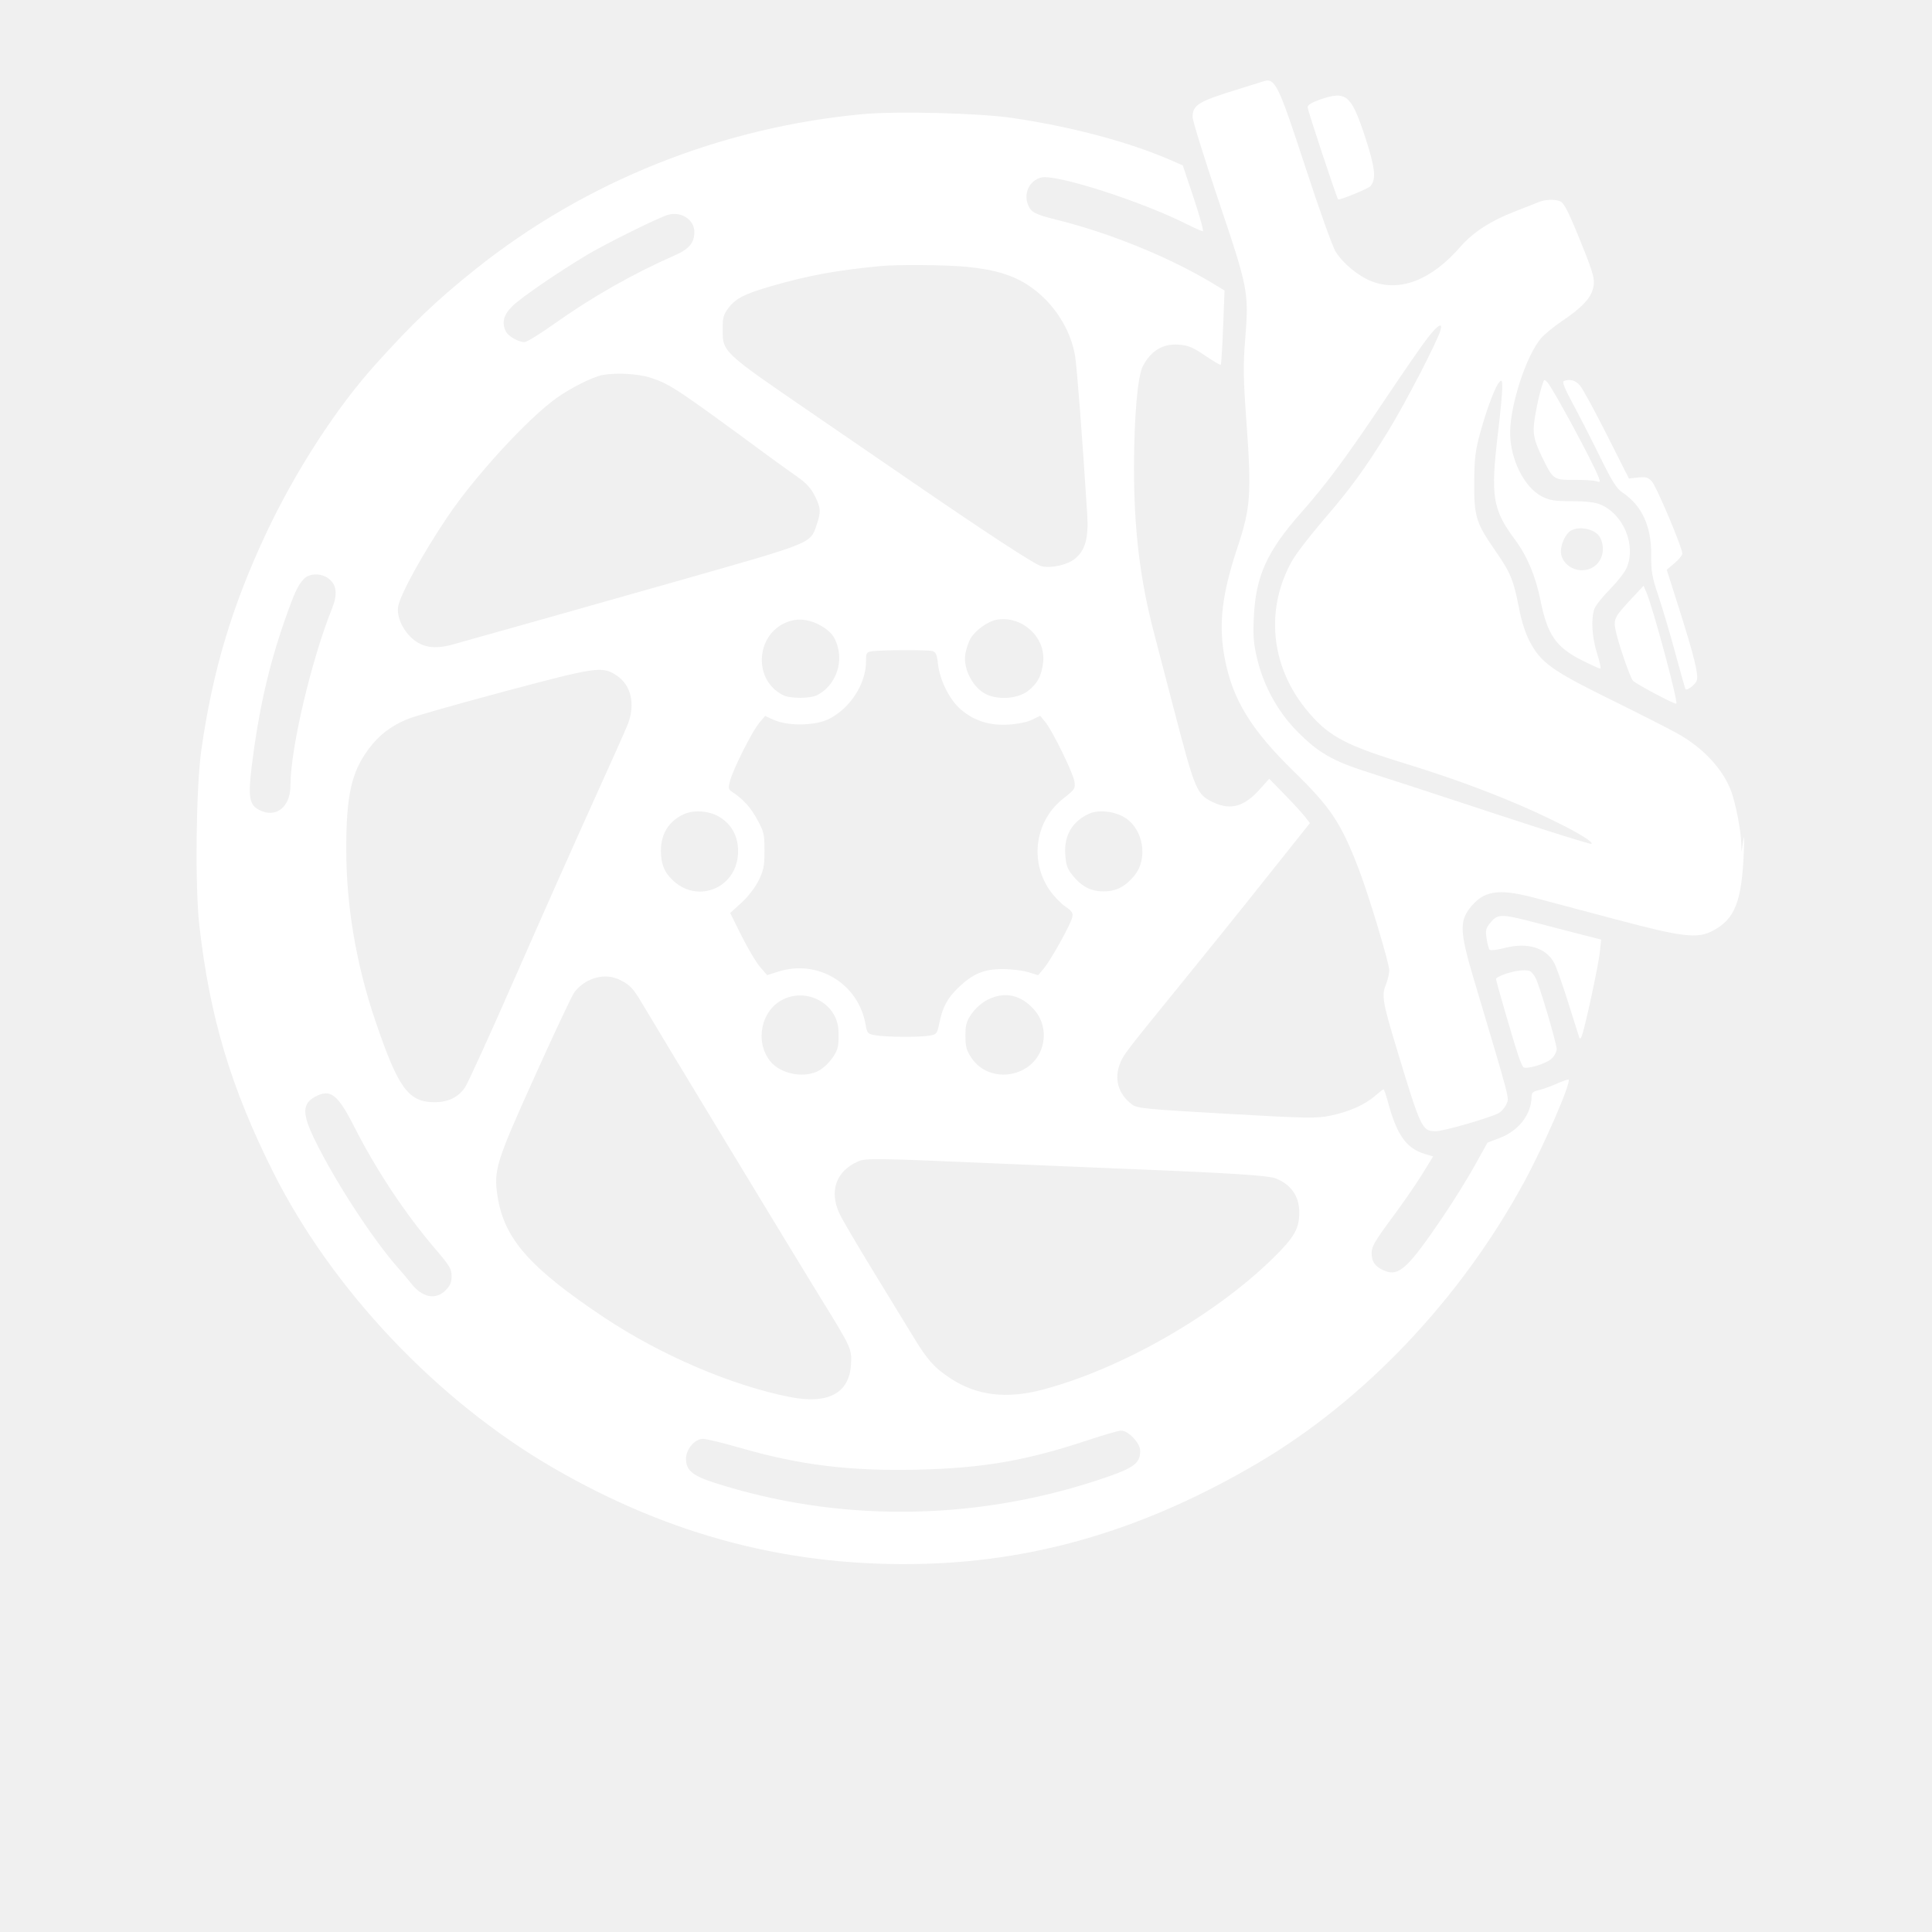
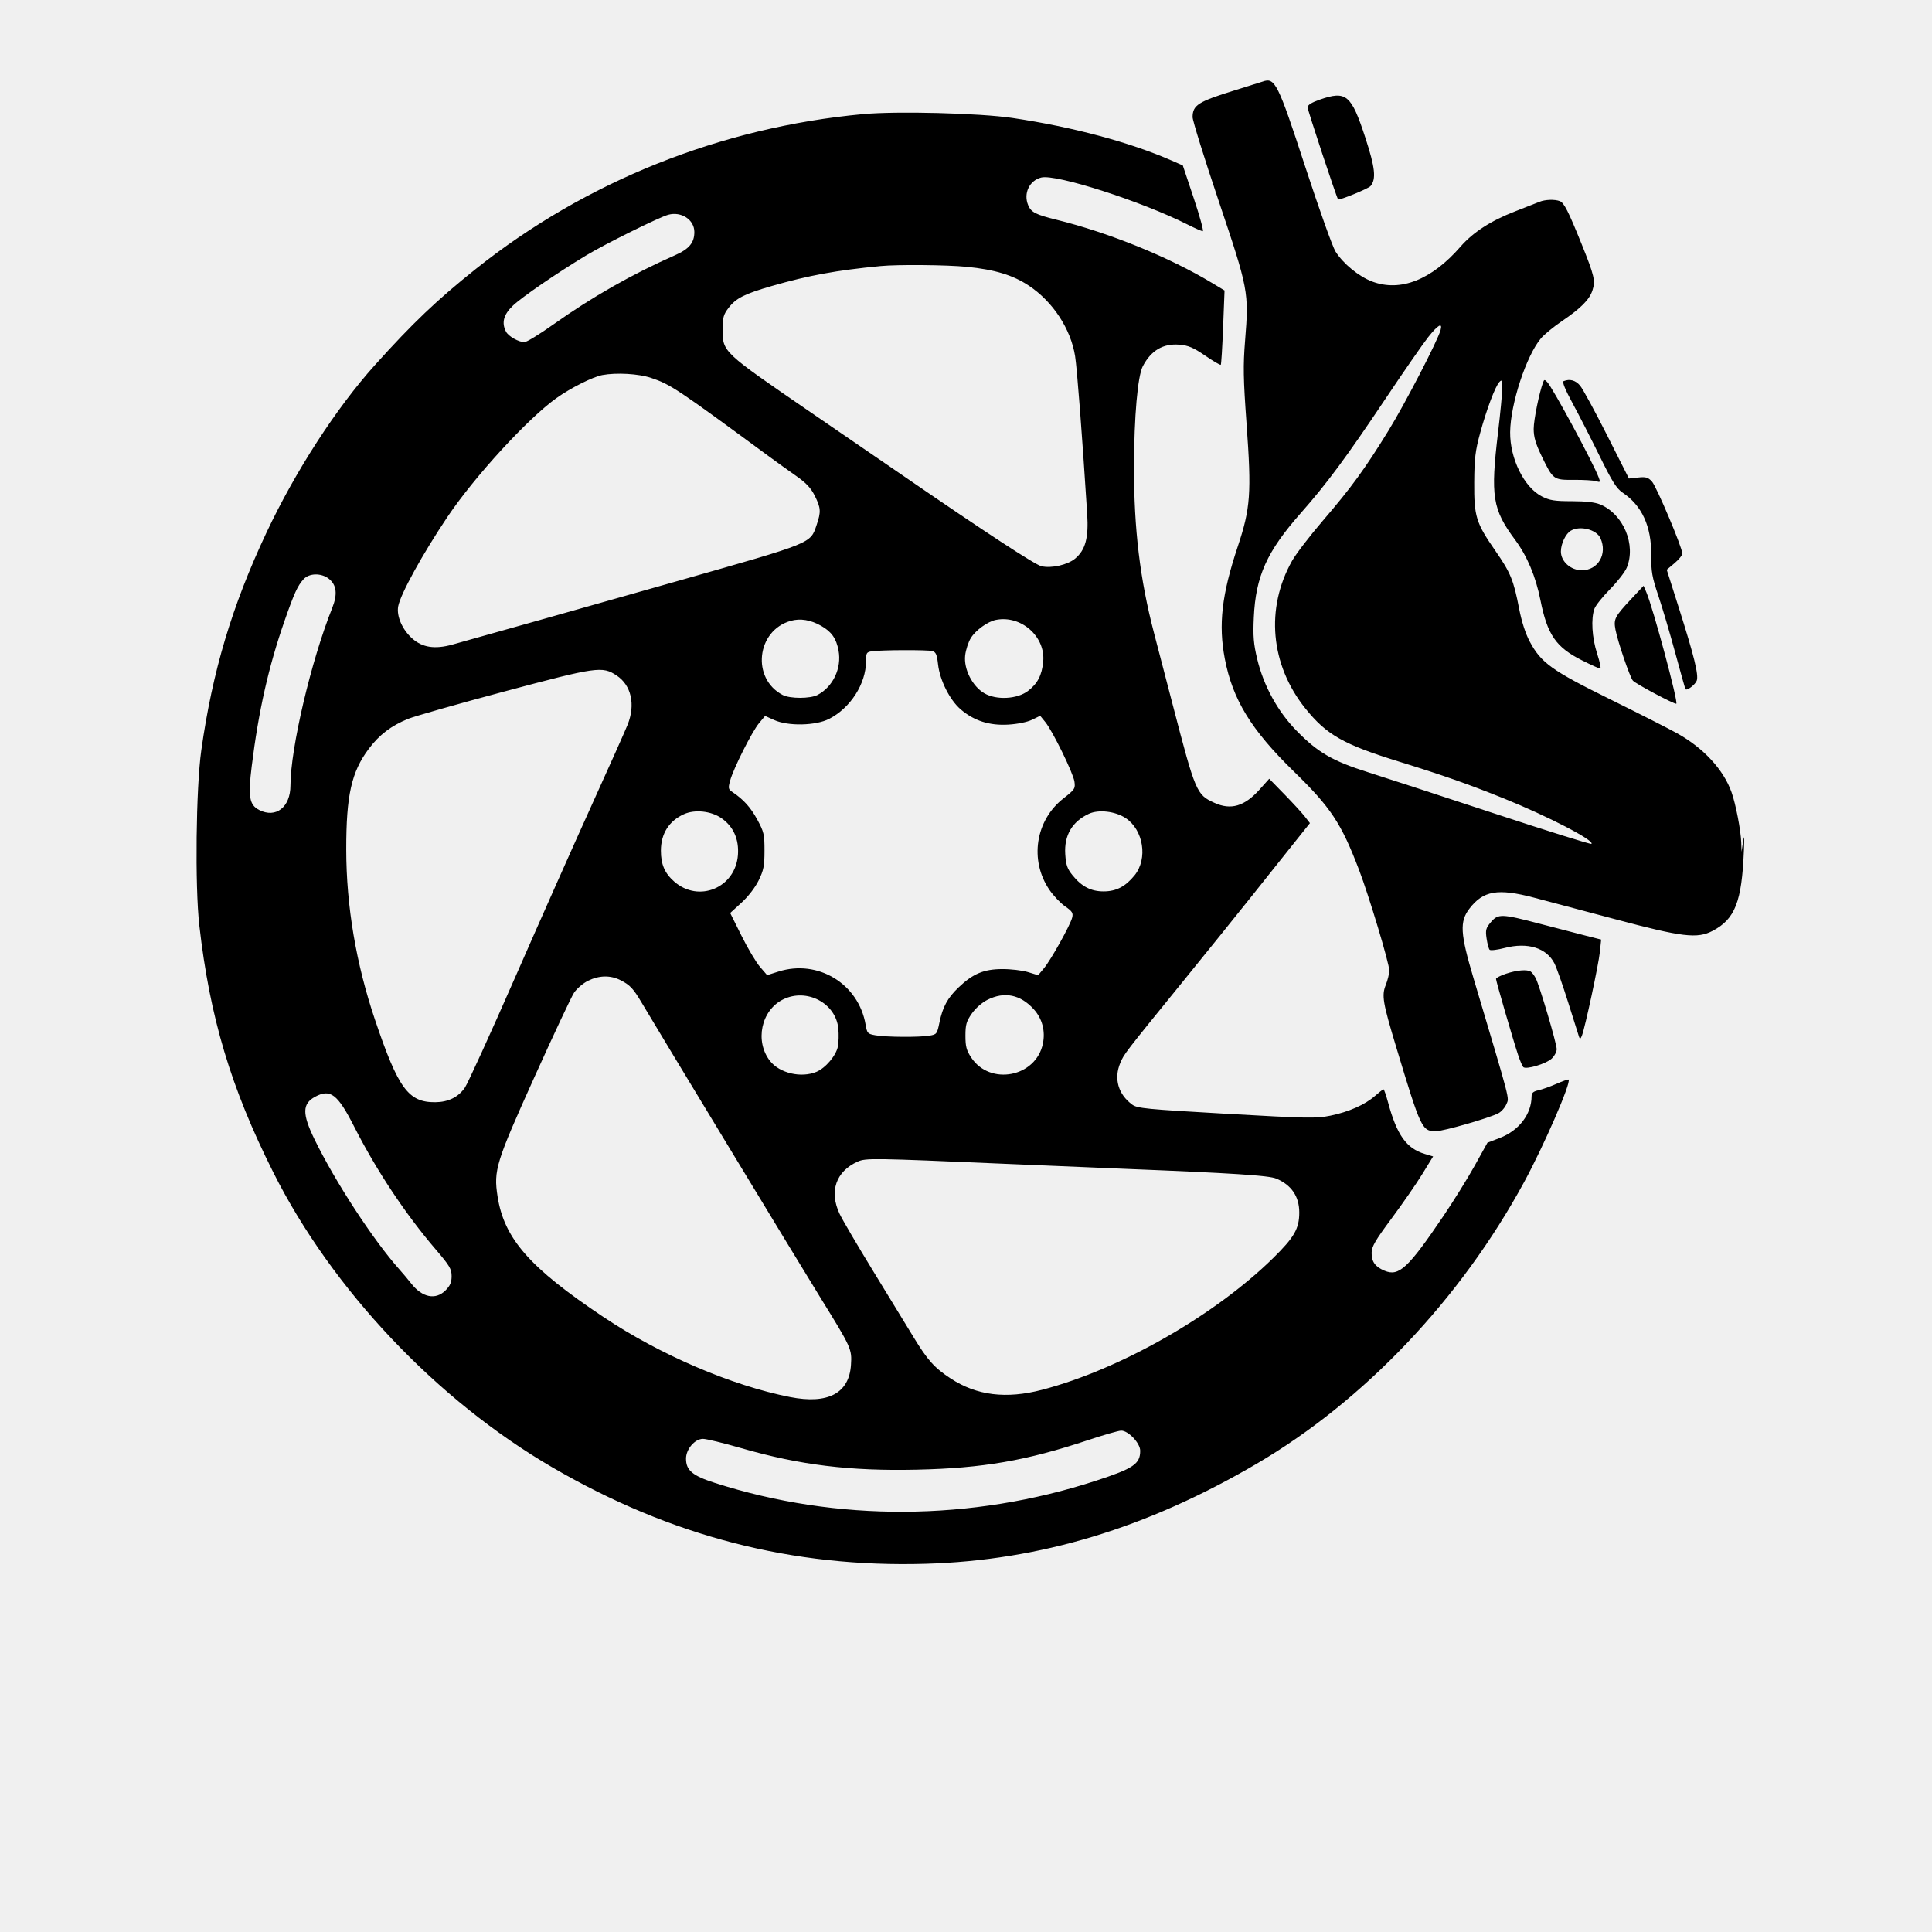
<svg xmlns="http://www.w3.org/2000/svg" width="48" height="48" viewBox="0 0 48 48">
  <g transform="translate(4.824 2) scale(0.052)">
-     <path d="M 510.500 0.516 C 509.950 0.714, 504.100 2.545, 497.500 4.586 C 479.676 10.099, 477.093 11.725, 477.032 17.475 C 477.014 19.112, 482.624 37.147, 489.498 57.554 C 503.710 99.744, 503.965 101.090, 502.122 124.124 C 501.145 136.329, 501.249 142.350, 502.814 164 C 505.223 197.319, 504.716 204.348, 498.577 222.768 C 490.962 245.617, 489.309 259.988, 492.424 276.265 C 496.155 295.767, 504.988 310.211, 525.283 330 C 543.124 347.396, 548.017 354.775, 556.564 377.166 C 561.376 389.772, 571 421.803, 571 425.212 C 571 426.723, 570.249 429.837, 569.331 432.131 C 567.310 437.181, 567.858 440.423, 574.373 462 C 586.170 501.064, 586.613 502, 593.328 502 C 596.924 502, 618.603 495.774, 623.094 493.451 C 624.538 492.705, 626.284 490.728, 626.976 489.057 C 628.332 485.785, 629.305 489.510, 611.290 429.039 C 604.891 407.559, 604.551 401.900, 609.285 395.693 C 615.852 387.083, 622.846 385.875, 640 390.387 C 645.775 391.906, 663.325 396.564, 679 400.739 C 711.125 409.295, 718.155 410.133, 725.500 406.281 C 736.211 400.664, 739.440 392.386, 740.430 368 C 740.704 361.254, 740.598 359.950, 740.065 363.500 L 739.314 368.500 739.157 364 C 738.954 358.182, 736.547 345.732, 734.526 340.043 C 730.703 329.282, 721.209 318.981, 708.640 311.956 C 704.713 309.761, 690.250 302.416, 676.500 295.635 C 648.646 281.897, 643.531 278.226, 638.132 268.096 C 636.082 264.249, 634.234 258.525, 633.029 252.283 C 630.408 238.704, 628.946 235.149, 621.669 224.662 C 612.417 211.330, 611.482 208.300, 611.588 192 C 611.663 180.614, 612.101 176.941, 614.388 168.547 C 617.516 157.061, 621.626 146.152, 623.620 144.036 C 624.806 142.777, 624.997 143.200, 624.980 147.036 C 624.969 149.491, 624.071 158.925, 622.985 168 C 619.307 198.724, 620.279 204.851, 631.163 219.514 C 636.887 227.226, 640.967 236.945, 643.217 248.229 C 646.533 264.852, 650.628 270.779, 663.146 277.073 C 667.441 279.233, 671.337 281, 671.803 281 C 672.268 281, 671.603 277.791, 670.325 273.869 C 667.837 266.237, 667.293 257.019, 669.054 252.315 C 669.633 250.767, 672.989 246.575, 676.511 243 C 680.033 239.425, 683.609 234.827, 684.457 232.782 C 689.006 221.821, 682.868 207.184, 671.782 202.553 C 669.278 201.507, 664.860 201, 658.244 201 C 650.049 201, 647.685 200.628, 643.962 198.750 C 635.447 194.456, 628.616 180.645, 628.752 168 C 628.897 154.527, 636.486 131.434, 643.480 123.182 C 645.027 121.357, 649.489 117.691, 653.396 115.036 C 662.517 108.838, 666.598 104.747, 668.050 100.347 C 669.571 95.739, 669.007 93.300, 662.931 78.232 C 656.570 62.457, 654.515 58.412, 652.461 57.623 C 650.076 56.708, 645.425 56.864, 642.797 57.946 C 641.534 58.466, 636.225 60.550, 631 62.575 C 619.479 67.042, 611.006 72.534, 605 79.430 C 591.215 95.255, 576.331 101.127, 562.853 96.057 C 556.443 93.646, 549.010 87.560, 545.302 81.687 C 543.920 79.497, 537.405 61.235, 530.823 41.103 C 517.755 1.130, 516.390 -1.596, 510.500 0.516 M 537.750 9.162 C 533.865 10.517, 531.996 11.707, 531.989 12.833 C 531.980 14.125, 545.694 55.559, 546.533 56.780 C 546.976 57.422, 561.018 51.683, 562.052 50.437 C 564.841 47.077, 564.260 41.670, 559.567 27.313 C 552.832 6.706, 550.460 4.732, 537.750 9.162 M 319.500 16.065 C 251.537 22.386, 186.982 48.216, 134.509 90.082 C 115.990 104.858, 104.401 115.902, 86.326 136 C 67.897 156.492, 48.374 186.649, 34.577 215.938 C 18.131 250.852, 8.746 282.189, 3.413 320 C 0.869 338.037, 0.339 384.947, 2.468 403.666 C 7.459 447.566, 17.528 481.223, 37.712 521.479 C 65.842 577.584, 115.903 630.519, 171.256 662.693 C 227.822 695.572, 285.869 710.552, 349.480 708.688 C 404.112 707.088, 455.210 691.643, 507.693 660.866 C 558.976 630.794, 605.003 582.313, 635.429 526.320 C 644.934 508.827, 658.015 478.682, 656.680 477.347 C 656.475 477.142, 653.876 478.047, 650.904 479.358 C 647.932 480.669, 644.038 482.061, 642.250 482.450 C 639.802 482.984, 638.999 483.695, 638.994 485.329 C 638.973 493.835, 633.009 501.677, 623.888 505.194 L 617.907 507.500 611.798 518.500 C 608.438 524.550, 601.730 535.350, 596.891 542.500 C 579.965 567.510, 575.628 571.543, 568.750 568.668 C 564.284 566.801, 562.541 564.392, 562.570 560.124 C 562.591 557.129, 564.248 554.274, 572.120 543.675 C 577.358 536.621, 583.962 527.073, 586.796 522.457 L 591.948 514.065 587.966 512.872 C 579.200 510.245, 574.634 503.836, 570.424 488.250 C 569.496 484.812, 568.518 482, 568.250 482 C 567.983 482, 566.150 483.417, 564.178 485.149 C 559.362 489.377, 551.613 492.800, 542.785 494.599 C 536.126 495.956, 531.865 495.877, 493.167 493.675 C 454.776 491.491, 450.586 491.083, 448.167 489.292 C 441.462 484.325, 439.343 476.901, 442.486 469.380 C 444.254 465.148, 444.508 464.817, 471.987 431 C 483.830 416.425, 498.886 397.750, 505.444 389.500 C 512.002 381.250, 520.907 370.071, 525.232 364.657 L 533.096 354.814 530.639 351.657 C 529.287 349.921, 524.910 345.151, 520.912 341.058 L 513.642 333.615 509.021 338.775 C 501.841 346.792, 495.346 348.703, 487.459 345.120 C 478.904 341.234, 478.434 340.133, 467.597 298.500 C 464.018 284.750, 459.971 269.225, 458.605 264 C 451.873 238.254, 448.985 214.238, 449.044 184.506 C 449.091 160.511, 450.785 141.208, 453.256 136.500 C 457.210 128.965, 462.946 125.582, 470.678 126.223 C 475.027 126.584, 477.344 127.565, 483.050 131.464 C 486.912 134.103, 490.264 136.069, 490.500 135.834 C 490.735 135.598, 491.236 127.513, 491.612 117.865 L 492.297 100.325 486.398 96.770 C 465.848 84.385, 437.207 72.741, 412 66.524 C 402.052 64.070, 399.879 62.955, 398.468 59.577 C 396.122 53.962, 399.039 47.781, 404.707 46.359 C 411.782 44.583, 452.694 57.730, 474.721 68.857 C 478.143 70.586, 481.372 72, 481.896 72 C 482.420 72, 480.487 64.929, 477.600 56.288 L 472.351 40.575 467.119 38.283 C 447.067 29.494, 419.745 22.181, 391 17.907 C 375.313 15.575, 335.734 14.555, 319.500 16.065 M 226.500 64.142 C 222.131 65.327, 196.359 78.095, 187.287 83.569 C 173.189 92.076, 156.634 103.430, 152.280 107.579 C 147.789 111.858, 146.759 115.813, 149.030 120.055 C 150.224 122.286, 155.041 125, 157.807 125 C 158.855 125, 165.065 121.200, 171.607 116.556 C 190.135 103.401, 209.423 92.431, 229.809 83.453 C 236.529 80.493, 239.019 77.464, 238.978 72.300 C 238.932 66.488, 232.750 62.447, 226.500 64.142 M 328 88.655 C 306.892 90.678, 293.558 93.120, 276.023 98.172 C 262.933 101.944, 258.859 104.007, 255.308 108.663 C 252.888 111.835, 252.500 113.254, 252.500 118.922 C 252.500 129.758, 252.300 129.570, 294.750 158.666 C 315.480 172.875, 335.715 186.750, 339.716 189.500 C 378.608 216.228, 401.801 231.391, 404.837 232.076 C 409.672 233.167, 417.367 231.403, 420.957 228.382 C 425.825 224.286, 427.396 218.477, 426.681 207.216 C 424.313 169.951, 421.824 137.471, 420.893 131.680 C 418.796 118.646, 410.322 105.719, 398.854 98.061 C 391.271 92.997, 382.556 90.346, 369.144 89.022 C 359.575 88.078, 336.203 87.869, 328 88.655 M 589.497 122.750 C 587.005 125.912, 577.889 139.075, 569.241 152 C 550.510 179.994, 541.175 192.594, 528.752 206.653 C 512.511 225.032, 507.191 236.835, 506.282 256.500 C 505.865 265.527, 506.157 269.100, 507.909 276.420 C 510.957 289.160, 517.685 301.440, 526.636 310.602 C 536.877 321.084, 543.858 325.137, 561 330.548 C 568.975 333.065, 596.090 341.919, 621.255 350.224 C 646.420 358.529, 667.278 365.055, 667.606 364.727 C 669.198 363.136, 646.771 351.510, 625.739 343.025 C 608.899 336.230, 596.570 331.898, 575.572 325.397 C 549.066 317.190, 541.015 312.613, 530.896 300 C 514.198 279.186, 511.771 252.199, 524.556 229.500 C 526.415 226.200, 533.021 217.582, 539.236 210.349 C 552.858 194.496, 559.286 185.680, 570.562 167.386 C 578.481 154.539, 594.074 124.456, 595.513 119.250 C 596.584 115.376, 594.230 116.746, 589.497 122.750 M 195.003 140.738 C 190.487 141.581, 179.924 146.879, 173.154 151.698 C 159.443 161.456, 134.010 189.167, 121.020 208.500 C 109.146 226.173, 98.592 245.328, 97.489 251.209 C 96.603 255.927, 99.471 262.451, 104.291 266.682 C 109.126 270.928, 115.007 271.811, 123.292 269.534 C 134.297 266.511, 192.416 250.105, 232 238.848 C 295.952 220.662, 294.342 221.315, 297.411 212.308 C 299.544 206.046, 299.429 204.253, 296.513 198.403 C 294.673 194.709, 292.400 192.275, 287.763 189.034 C 284.319 186.626, 278.350 182.338, 274.500 179.506 C 230.542 147.165, 227.590 145.201, 218.282 142.083 C 212.316 140.085, 201.772 139.476, 195.003 140.738 M 644.543 144.072 C 642.615 149.265, 640 162.153, 640 166.463 C 640 170.387, 640.915 173.498, 643.863 179.595 C 649.269 190.772, 649.411 190.875, 659.307 190.802 C 663.873 190.768, 668.597 191.055, 669.805 191.438 C 671.802 192.072, 671.917 191.911, 671.068 189.679 C 668.322 182.455, 649.067 146.784, 646.451 144.072 C 645.258 142.836, 645.003 142.836, 644.543 144.072 M 654.308 143.643 C 653.523 143.963, 655.001 147.606, 658.639 154.314 C 661.677 159.916, 667.478 171.250, 671.530 179.500 C 677.498 191.648, 679.581 194.957, 682.489 196.906 C 691.713 203.088, 696.270 213.012, 696.156 226.671 C 696.089 234.618, 696.543 237.220, 699.559 246.171 C 701.474 251.852, 705.111 264.150, 707.642 273.500 C 710.173 282.850, 712.376 290.649, 712.536 290.831 C 713.263 291.654, 717.192 288.655, 717.903 286.734 C 718.896 284.048, 716.650 274.939, 709.245 251.620 L 703.567 233.741 707.284 230.620 C 709.328 228.904, 711.005 226.825, 711.011 226 C 711.031 223.212, 698.672 193.938, 696.473 191.566 C 694.646 189.594, 693.580 189.290, 689.896 189.687 L 685.500 190.162 675 169.361 C 669.225 157.920, 663.447 147.309, 662.161 145.780 C 659.990 143.199, 657.238 142.451, 654.308 143.643 M 657.750 215.080 C 655.299 216.508, 653 221.321, 653 225.027 C 653 229.798, 657.683 234, 663 234 C 670.801 234, 675.324 226.194, 671.890 218.657 C 670.002 214.513, 662.139 212.524, 657.750 215.080 M 52.291 238.250 C 49.406 241.405, 47.840 244.827, 43.197 258.118 C 35.565 279.966, 30.747 301.311, 27.498 327.672 C 25.702 342.245, 26.355 346.098, 31.034 348.517 C 39.017 352.646, 45.993 347.210, 46.005 336.849 C 46.028 319.059, 55.865 277.231, 65.953 252.034 C 68.588 245.452, 68.069 240.986, 64.328 238.043 C 60.745 235.225, 54.966 235.324, 52.291 238.250 M 686.500 247.826 C 678.726 256.140, 678.129 257.310, 679.076 262.376 C 680.137 268.055, 686.005 285.219, 687.404 286.737 C 688.888 288.345, 707.230 298.099, 708.133 297.760 C 709.237 297.345, 697.048 251.986, 693.810 244.455 L 692.500 241.409 686.500 247.826 M 285 258.177 C 268.633 262.817, 266.170 285.775, 281.200 293.595 C 284.684 295.408, 294.325 295.404, 297.800 293.589 C 305.218 289.714, 309.450 280.790, 307.873 272.348 C 306.797 266.590, 304.558 263.399, 299.608 260.571 C 294.554 257.683, 289.604 256.872, 285 258.177 M 383.086 257.706 C 379.137 258.485, 373.392 262.629, 371.082 266.367 C 369.894 268.289, 368.673 272.031, 368.369 274.681 C 367.619 281.202, 371.801 289.448, 377.550 292.786 C 383.308 296.129, 393.215 295.599, 398.361 291.674 C 402.955 288.170, 405.036 284.166, 405.655 277.637 C 406.791 265.666, 395.098 255.340, 383.086 257.706 M 323.750 272.716 C 321.239 273.097, 321 273.508, 321 277.452 C 321 288.194, 313.573 299.802, 303.363 305.016 C 296.935 308.299, 283.798 308.566, 277.107 305.548 L 272.778 303.596 269.893 307.048 C 266.527 311.076, 257.660 328.693, 256.076 334.500 C 255.078 338.158, 255.176 338.628, 257.219 340 C 262.505 343.550, 265.899 347.327, 269.092 353.215 C 272.211 358.967, 272.500 360.220, 272.495 368 C 272.490 375.268, 272.085 377.325, 269.700 382.190 C 268.043 385.571, 264.718 389.885, 261.507 392.820 L 256.102 397.760 261.509 408.630 C 264.483 414.608, 268.454 421.287, 270.333 423.472 L 273.750 427.444 279.213 425.722 C 298.097 419.769, 317.476 431.601, 320.807 451.119 C 321.510 455.235, 321.770 455.513, 325.525 456.180 C 330.514 457.065, 346.285 457.179, 351.205 456.365 C 354.782 455.774, 354.949 455.560, 356.070 450.127 C 357.614 442.649, 359.943 438.353, 365.167 433.355 C 372.031 426.788, 377.207 424.599, 386 424.545 C 390.125 424.520, 395.691 425.170, 398.369 425.989 L 403.237 427.478 406.001 424.168 C 409.363 420.141, 418.641 403.486, 419.503 399.930 C 420.033 397.746, 419.523 396.942, 416.117 394.581 C 413.912 393.053, 410.530 389.484, 408.601 386.651 C 398.997 372.541, 401.935 353.466, 415.325 343.004 C 420.739 338.773, 421.058 338.288, 420.584 335 C 419.993 330.894, 410.183 310.841, 406.650 306.514 L 404.212 303.528 400.356 305.409 C 398.061 306.529, 393.464 307.474, 389 307.743 C 379.980 308.287, 372.623 305.937, 366.239 300.473 C 361.022 296.007, 356.280 286.597, 355.421 279.007 C 354.877 274.194, 354.388 273.071, 352.630 272.599 C 350.276 271.967, 328.101 272.057, 323.750 272.716 M 148.154 291.931 C 125.963 297.860, 105.263 303.750, 102.154 305.020 C 94.115 308.301, 88.471 312.599, 83.477 319.243 C 75.138 330.336, 72.637 341.494, 72.662 367.500 C 72.688 394.450, 77.360 422.033, 86.456 448.937 C 97.509 481.630, 102.358 488.251, 115.172 488.152 C 121.410 488.104, 126.224 485.736, 129.353 481.176 C 130.741 479.154, 141.542 455.450, 153.355 428.500 C 165.168 401.550, 181.673 364.425, 190.034 346 C 198.394 327.575, 206.081 310.358, 207.117 307.739 C 210.925 298.112, 208.849 288.914, 201.819 284.262 C 194.980 279.736, 192.421 280.102, 148.154 291.931 M 234.030 350.528 C 226.859 353.753, 223 359.863, 223 367.992 C 223 374.534, 224.815 378.752, 229.338 382.724 C 241.110 393.059, 258.671 385.702, 259.809 369.958 C 260.351 362.467, 257.612 356.389, 251.913 352.440 C 246.972 349.016, 239.232 348.188, 234.030 350.528 M 427.500 350.352 C 419.499 354.046, 415.618 360.657, 416.188 369.619 C 416.520 374.823, 417.125 376.588, 419.651 379.713 C 424.028 385.128, 428.455 387.429, 434.500 387.429 C 440.538 387.429, 444.972 385.129, 449.331 379.735 C 455.740 371.805, 453.576 358.056, 445.028 352.400 C 440.109 349.145, 432.134 348.213, 427.500 350.352 M 619.502 402.180 C 617.147 404.978, 616.907 405.907, 617.496 409.930 C 617.864 412.443, 618.516 414.866, 618.945 415.313 C 619.375 415.760, 622.600 415.379, 626.113 414.466 C 637.112 411.607, 646.128 414.404, 649.921 421.851 C 650.943 423.858, 653.897 432.250, 656.485 440.500 C 659.073 448.750, 661.418 456.175, 661.695 457 C 662.077 458.135, 662.409 457.959, 663.057 456.280 C 664.580 452.333, 670.974 422.540, 671.616 416.403 L 672.238 410.447 664.869 408.587 C 660.816 407.564, 650.887 404.989, 642.804 402.864 C 624.639 398.088, 622.986 398.039, 619.502 402.180 M 626.750 426.771 C 624.138 427.640, 622 428.757, 622 429.254 C 622 430.312, 630.212 458.573, 632.576 465.650 C 633.467 468.317, 634.563 470.889, 635.012 471.364 C 636.275 472.701, 645.864 469.856, 648.580 467.338 C 649.911 466.105, 650.998 464.062, 650.996 462.798 C 650.992 460.087, 642.776 432.336, 640.956 428.881 C 640.265 427.572, 639.205 426.169, 638.600 425.765 C 636.886 424.621, 631.957 425.039, 626.750 426.771 M 188.168 430.146 C 185.786 431.325, 182.771 433.912, 181.469 435.895 C 180.167 437.878, 171.683 455.945, 162.616 476.044 C 144.176 516.919, 143.018 520.664, 144.954 533.144 C 148.086 553.329, 160.247 567.189, 195.500 590.754 C 222.622 608.884, 256.740 623.521, 284.698 629.020 C 302.814 632.584, 312.944 627.238, 313.809 613.657 C 314.293 606.064, 314.039 605.508, 299.187 581.507 C 289.762 566.276, 221.098 452.951, 213.750 440.500 C 209.850 433.891, 208.220 432.154, 203.790 429.894 C 198.925 427.410, 193.518 427.498, 188.168 430.146 M 281.347 439.057 C 270.883 444.237, 267.759 459.067, 275.151 468.465 C 279.735 474.292, 290.005 476.696, 297.298 473.649 C 301.698 471.811, 306.757 465.811, 307.573 461.465 C 307.942 459.498, 308.032 455.682, 307.773 452.986 C 306.601 440.788, 292.677 433.449, 281.347 439.057 M 378.975 439.250 C 376.374 440.565, 373.275 443.301, 371.513 445.836 C 368.948 449.528, 368.500 451.099, 368.500 456.409 C 368.500 461.540, 368.988 463.384, 371.251 466.803 C 380.268 480.429, 402.196 476.175, 405.508 460.158 C 406.753 454.139, 405.187 448.213, 401.177 443.769 C 394.795 436.697, 387.114 435.133, 378.975 439.250 M 57.775 485.559 C 51.622 488.898, 51.556 493.678, 57.492 505.875 C 67.324 526.075, 85.580 554.061, 98.017 568 C 99.735 569.925, 102.307 572.989, 103.734 574.809 C 108.979 581.501, 115.374 582.780, 120.077 578.077 C 122.309 575.845, 123 574.231, 123 571.253 C 123 567.841, 122.053 566.247, 115.439 558.527 C 100.920 541.581, 87.104 520.780, 76.450 499.827 C 68.528 484.247, 65.066 481.602, 57.775 485.559 M 317.007 516.541 C 306.618 521.200, 303.313 530.754, 308.375 541.500 C 309.670 544.250, 316.931 556.625, 324.511 569 C 332.091 581.375, 340.755 595.550, 343.765 600.500 C 350.403 611.416, 353.701 615.084, 361.428 620.146 C 373.883 628.306, 387.950 630.046, 405.141 625.555 C 442.425 615.814, 487.612 590.051, 515.523 562.622 C 525.649 552.670, 528 548.564, 528 540.828 C 528 533.183, 524.249 527.670, 516.986 524.642 C 513.425 523.157, 496.113 522.039, 445 519.994 C 431.525 519.455, 405.425 518.364, 387 517.568 C 324.092 514.853, 320.879 514.806, 317.007 516.541 M 427.092 649.609 C 397.552 659.436, 376.843 663.015, 345.401 663.725 C 313.233 664.451, 289.335 661.520, 261.259 653.405 C 252.876 650.982, 244.703 649, 243.097 649 C 239.213 649, 235 653.913, 235 658.442 C 235 664.046, 238.030 666.595, 248.798 670.049 C 307.172 688.777, 371.341 688.410, 430.850 669.009 C 448.827 663.148, 452 660.998, 452 654.677 C 452 651.025, 446.229 644.968, 442.850 645.074 C 441.558 645.115, 434.467 647.156, 427.092 649.609" stroke="none" fill="#ffffff" fill-rule="evenodd" />
+     <path d="M 510.500 0.516 C 509.950 0.714, 504.100 2.545, 497.500 4.586 C 479.676 10.099, 477.093 11.725, 477.032 17.475 C 477.014 19.112, 482.624 37.147, 489.498 57.554 C 503.710 99.744, 503.965 101.090, 502.122 124.124 C 501.145 136.329, 501.249 142.350, 502.814 164 C 505.223 197.319, 504.716 204.348, 498.577 222.768 C 490.962 245.617, 489.309 259.988, 492.424 276.265 C 496.155 295.767, 504.988 310.211, 525.283 330 C 543.124 347.396, 548.017 354.775, 556.564 377.166 C 561.376 389.772, 571 421.803, 571 425.212 C 571 426.723, 570.249 429.837, 569.331 432.131 C 567.310 437.181, 567.858 440.423, 574.373 462 C 586.170 501.064, 586.613 502, 593.328 502 C 596.924 502, 618.603 495.774, 623.094 493.451 C 624.538 492.705, 626.284 490.728, 626.976 489.057 C 628.332 485.785, 629.305 489.510, 611.290 429.039 C 604.891 407.559, 604.551 401.900, 609.285 395.693 C 615.852 387.083, 622.846 385.875, 640 390.387 C 645.775 391.906, 663.325 396.564, 679 400.739 C 711.125 409.295, 718.155 410.133, 725.500 406.281 C 736.211 400.664, 739.440 392.386, 740.430 368 C 740.704 361.254, 740.598 359.950, 740.065 363.500 L 739.314 368.500 739.157 364 C 738.954 358.182, 736.547 345.732, 734.526 340.043 C 730.703 329.282, 721.209 318.981, 708.640 311.956 C 704.713 309.761, 690.250 302.416, 676.500 295.635 C 648.646 281.897, 643.531 278.226, 638.132 268.096 C 636.082 264.249, 634.234 258.525, 633.029 252.283 C 630.408 238.704, 628.946 235.149, 621.669 224.662 C 612.417 211.330, 611.482 208.300, 611.588 192 C 611.663 180.614, 612.101 176.941, 614.388 168.547 C 617.516 157.061, 621.626 146.152, 623.620 144.036 C 624.806 142.777, 624.997 143.200, 624.980 147.036 C 624.969 149.491, 624.071 158.925, 622.985 168 C 619.307 198.724, 620.279 204.851, 631.163 219.514 C 636.887 227.226, 640.967 236.945, 643.217 248.229 C 646.533 264.852, 650.628 270.779, 663.146 277.073 C 667.441 279.233, 671.337 281, 671.803 281 C 672.268 281, 671.603 277.791, 670.325 273.869 C 667.837 266.237, 667.293 257.019, 669.054 252.315 C 669.633 250.767, 672.989 246.575, 676.511 243 C 680.033 239.425, 683.609 234.827, 684.457 232.782 C 689.006 221.821, 682.868 207.184, 671.782 202.553 C 669.278 201.507, 664.860 201, 658.244 201 C 650.049 201, 647.685 200.628, 643.962 198.750 C 635.447 194.456, 628.616 180.645, 628.752 168 C 628.897 154.527, 636.486 131.434, 643.480 123.182 C 645.027 121.357, 649.489 117.691, 653.396 115.036 C 662.517 108.838, 666.598 104.747, 668.050 100.347 C 669.571 95.739, 669.007 93.300, 662.931 78.232 C 656.570 62.457, 654.515 58.412, 652.461 57.623 C 650.076 56.708, 645.425 56.864, 642.797 57.946 C 641.534 58.466, 636.225 60.550, 631 62.575 C 619.479 67.042, 611.006 72.534, 605 79.430 C 591.215 95.255, 576.331 101.127, 562.853 96.057 C 556.443 93.646, 549.010 87.560, 545.302 81.687 C 543.920 79.497, 537.405 61.235, 530.823 41.103 C 517.755 1.130, 516.390 -1.596, 510.500 0.516 M 537.750 9.162 C 533.865 10.517, 531.996 11.707, 531.989 12.833 C 531.980 14.125, 545.694 55.559, 546.533 56.780 C 546.976 57.422, 561.018 51.683, 562.052 50.437 C 564.841 47.077, 564.260 41.670, 559.567 27.313 C 552.832 6.706, 550.460 4.732, 537.750 9.162 M 319.500 16.065 C 251.537 22.386, 186.982 48.216, 134.509 90.082 C 115.990 104.858, 104.401 115.902, 86.326 136 C 67.897 156.492, 48.374 186.649, 34.577 215.938 C 18.131 250.852, 8.746 282.189, 3.413 320 C 0.869 338.037, 0.339 384.947, 2.468 403.666 C 7.459 447.566, 17.528 481.223, 37.712 521.479 C 65.842 577.584, 115.903 630.519, 171.256 662.693 C 227.822 695.572, 285.869 710.552, 349.480 708.688 C 404.112 707.088, 455.210 691.643, 507.693 660.866 C 558.976 630.794, 605.003 582.313, 635.429 526.320 C 644.934 508.827, 658.015 478.682, 656.680 477.347 C 656.475 477.142, 653.876 478.047, 650.904 479.358 C 647.932 480.669, 644.038 482.061, 642.250 482.450 C 639.802 482.984, 638.999 483.695, 638.994 485.329 C 638.973 493.835, 633.009 501.677, 623.888 505.194 L 617.907 507.500 611.798 518.500 C 608.438 524.550, 601.730 535.350, 596.891 542.500 C 579.965 567.510, 575.628 571.543, 568.750 568.668 C 564.284 566.801, 562.541 564.392, 562.570 560.124 C 562.591 557.129, 564.248 554.274, 572.120 543.675 C 577.358 536.621, 583.962 527.073, 586.796 522.457 L 591.948 514.065 587.966 512.872 C 579.200 510.245, 574.634 503.836, 570.424 488.250 C 569.496 484.812, 568.518 482, 568.250 482 C 567.983 482, 566.150 483.417, 564.178 485.149 C 559.362 489.377, 551.613 492.800, 542.785 494.599 C 536.126 495.956, 531.865 495.877, 493.167 493.675 C 454.776 491.491, 450.586 491.083, 448.167 489.292 C 441.462 484.325, 439.343 476.901, 442.486 469.380 C 444.254 465.148, 444.508 464.817, 471.987 431 C 483.830 416.425, 498.886 397.750, 505.444 389.500 C 512.002 381.250, 520.907 370.071, 525.232 364.657 L 533.096 354.814 530.639 351.657 C 529.287 349.921, 524.910 345.151, 520.912 341.058 L 513.642 333.615 509.021 338.775 C 501.841 346.792, 495.346 348.703, 487.459 345.120 C 478.904 341.234, 478.434 340.133, 467.597 298.500 C 464.018 284.750, 459.971 269.225, 458.605 264 C 451.873 238.254, 448.985 214.238, 449.044 184.506 C 449.091 160.511, 450.785 141.208, 453.256 136.500 C 457.210 128.965, 462.946 125.582, 470.678 126.223 C 475.027 126.584, 477.344 127.565, 483.050 131.464 C 486.912 134.103, 490.264 136.069, 490.500 135.834 C 490.735 135.598, 491.236 127.513, 491.612 117.865 L 492.297 100.325 486.398 96.770 C 465.848 84.385, 437.207 72.741, 412 66.524 C 402.052 64.070, 399.879 62.955, 398.468 59.577 C 396.122 53.962, 399.039 47.781, 404.707 46.359 C 411.782 44.583, 452.694 57.730, 474.721 68.857 C 478.143 70.586, 481.372 72, 481.896 72 C 482.420 72, 480.487 64.929, 477.600 56.288 L 472.351 40.575 467.119 38.283 C 447.067 29.494, 419.745 22.181, 391 17.907 C 375.313 15.575, 335.734 14.555, 319.500 16.065 M 226.500 64.142 C 222.131 65.327, 196.359 78.095, 187.287 83.569 C 173.189 92.076, 156.634 103.430, 152.280 107.579 C 147.789 111.858, 146.759 115.813, 149.030 120.055 C 150.224 122.286, 155.041 125, 157.807 125 C 158.855 125, 165.065 121.200, 171.607 116.556 C 190.135 103.401, 209.423 92.431, 229.809 83.453 C 236.529 80.493, 239.019 77.464, 238.978 72.300 C 238.932 66.488, 232.750 62.447, 226.500 64.142 M 328 88.655 C 306.892 90.678, 293.558 93.120, 276.023 98.172 C 262.933 101.944, 258.859 104.007, 255.308 108.663 C 252.888 111.835, 252.500 113.254, 252.500 118.922 C 252.500 129.758, 252.300 129.570, 294.750 158.666 C 315.480 172.875, 335.715 186.750, 339.716 189.500 C 378.608 216.228, 401.801 231.391, 404.837 232.076 C 409.672 233.167, 417.367 231.403, 420.957 228.382 C 425.825 224.286, 427.396 218.477, 426.681 207.216 C 424.313 169.951, 421.824 137.471, 420.893 131.680 C 418.796 118.646, 410.322 105.719, 398.854 98.061 C 391.271 92.997, 382.556 90.346, 369.144 89.022 C 359.575 88.078, 336.203 87.869, 328 88.655 M 589.497 122.750 C 587.005 125.912, 577.889 139.075, 569.241 152 C 550.510 179.994, 541.175 192.594, 528.752 206.653 C 512.511 225.032, 507.191 236.835, 506.282 256.500 C 505.865 265.527, 506.157 269.100, 507.909 276.420 C 510.957 289.160, 517.685 301.440, 526.636 310.602 C 536.877 321.084, 543.858 325.137, 561 330.548 C 568.975 333.065, 596.090 341.919, 621.255 350.224 C 646.420 358.529, 667.278 365.055, 667.606 364.727 C 669.198 363.136, 646.771 351.510, 625.739 343.025 C 608.899 336.230, 596.570 331.898, 575.572 325.397 C 549.066 317.190, 541.015 312.613, 530.896 300 C 514.198 279.186, 511.771 252.199, 524.556 229.500 C 526.415 226.200, 533.021 217.582, 539.236 210.349 C 552.858 194.496, 559.286 185.680, 570.562 167.386 C 578.481 154.539, 594.074 124.456, 595.513 119.250 C 596.584 115.376, 594.230 116.746, 589.497 122.750 M 195.003 140.738 C 190.487 141.581, 179.924 146.879, 173.154 151.698 C 159.443 161.456, 134.010 189.167, 121.020 208.500 C 109.146 226.173, 98.592 245.328, 97.489 251.209 C 96.603 255.927, 99.471 262.451, 104.291 266.682 C 109.126 270.928, 115.007 271.811, 123.292 269.534 C 134.297 266.511, 192.416 250.105, 232 238.848 C 295.952 220.662, 294.342 221.315, 297.411 212.308 C 299.544 206.046, 299.429 204.253, 296.513 198.403 C 294.673 194.709, 292.400 192.275, 287.763 189.034 C 284.319 186.626, 278.350 182.338, 274.500 179.506 C 230.542 147.165, 227.590 145.201, 218.282 142.083 C 212.316 140.085, 201.772 139.476, 195.003 140.738 M 644.543 144.072 C 642.615 149.265, 640 162.153, 640 166.463 C 640 170.387, 640.915 173.498, 643.863 179.595 C 649.269 190.772, 649.411 190.875, 659.307 190.802 C 663.873 190.768, 668.597 191.055, 669.805 191.438 C 671.802 192.072, 671.917 191.911, 671.068 189.679 C 668.322 182.455, 649.067 146.784, 646.451 144.072 C 645.258 142.836, 645.003 142.836, 644.543 144.072 M 654.308 143.643 C 653.523 143.963, 655.001 147.606, 658.639 154.314 C 661.677 159.916, 667.478 171.250, 671.530 179.500 C 677.498 191.648, 679.581 194.957, 682.489 196.906 C 691.713 203.088, 696.270 213.012, 696.156 226.671 C 696.089 234.618, 696.543 237.220, 699.559 246.171 C 701.474 251.852, 705.111 264.150, 707.642 273.500 C 710.173 282.850, 712.376 290.649, 712.536 290.831 C 713.263 291.654, 717.192 288.655, 717.903 286.734 C 718.896 284.048, 716.650 274.939, 709.245 251.620 L 703.567 233.741 707.284 230.620 C 709.328 228.904, 711.005 226.825, 711.011 226 C 711.031 223.212, 698.672 193.938, 696.473 191.566 C 694.646 189.594, 693.580 189.290, 689.896 189.687 L 685.500 190.162 675 169.361 C 669.225 157.920, 663.447 147.309, 662.161 145.780 C 659.990 143.199, 657.238 142.451, 654.308 143.643 M 657.750 215.080 C 655.299 216.508, 653 221.321, 653 225.027 C 653 229.798, 657.683 234, 663 234 C 670.801 234, 675.324 226.194, 671.890 218.657 C 670.002 214.513, 662.139 212.524, 657.750 215.080 M 52.291 238.250 C 49.406 241.405, 47.840 244.827, 43.197 258.118 C 35.565 279.966, 30.747 301.311, 27.498 327.672 C 25.702 342.245, 26.355 346.098, 31.034 348.517 C 39.017 352.646, 45.993 347.210, 46.005 336.849 C 46.028 319.059, 55.865 277.231, 65.953 252.034 C 68.588 245.452, 68.069 240.986, 64.328 238.043 C 60.745 235.225, 54.966 235.324, 52.291 238.250 M 686.500 247.826 C 678.726 256.140, 678.129 257.310, 679.076 262.376 C 680.137 268.055, 686.005 285.219, 687.404 286.737 C 688.888 288.345, 707.230 298.099, 708.133 297.760 C 709.237 297.345, 697.048 251.986, 693.810 244.455 L 692.500 241.409 686.500 247.826 M 285 258.177 C 268.633 262.817, 266.170 285.775, 281.200 293.595 C 284.684 295.408, 294.325 295.404, 297.800 293.589 C 305.218 289.714, 309.450 280.790, 307.873 272.348 C 306.797 266.590, 304.558 263.399, 299.608 260.571 C 294.554 257.683, 289.604 256.872, 285 258.177 M 383.086 257.706 C 379.137 258.485, 373.392 262.629, 371.082 266.367 C 369.894 268.289, 368.673 272.031, 368.369 274.681 C 367.619 281.202, 371.801 289.448, 377.550 292.786 C 383.308 296.129, 393.215 295.599, 398.361 291.674 C 402.955 288.170, 405.036 284.166, 405.655 277.637 C 406.791 265.666, 395.098 255.340, 383.086 257.706 M 323.750 272.716 C 321.239 273.097, 321 273.508, 321 277.452 C 321 288.194, 313.573 299.802, 303.363 305.016 C 296.935 308.299, 283.798 308.566, 277.107 305.548 L 272.778 303.596 269.893 307.048 C 266.527 311.076, 257.660 328.693, 256.076 334.500 C 255.078 338.158, 255.176 338.628, 257.219 340 C 262.505 343.550, 265.899 347.327, 269.092 353.215 C 272.211 358.967, 272.500 360.220, 272.495 368 C 272.490 375.268, 272.085 377.325, 269.700 382.190 C 268.043 385.571, 264.718 389.885, 261.507 392.820 L 256.102 397.760 261.509 408.630 C 264.483 414.608, 268.454 421.287, 270.333 423.472 L 273.750 427.444 279.213 425.722 C 298.097 419.769, 317.476 431.601, 320.807 451.119 C 321.510 455.235, 321.770 455.513, 325.525 456.180 C 330.514 457.065, 346.285 457.179, 351.205 456.365 C 354.782 455.774, 354.949 455.560, 356.070 450.127 C 357.614 442.649, 359.943 438.353, 365.167 433.355 C 372.031 426.788, 377.207 424.599, 386 424.545 C 390.125 424.520, 395.691 425.170, 398.369 425.989 L 403.237 427.478 406.001 424.168 C 409.363 420.141, 418.641 403.486, 419.503 399.930 C 420.033 397.746, 419.523 396.942, 416.117 394.581 C 413.912 393.053, 410.530 389.484, 408.601 386.651 C 398.997 372.541, 401.935 353.466, 415.325 343.004 C 420.739 338.773, 421.058 338.288, 420.584 335 C 419.993 330.894, 410.183 310.841, 406.650 306.514 L 404.212 303.528 400.356 305.409 C 398.061 306.529, 393.464 307.474, 389 307.743 C 379.980 308.287, 372.623 305.937, 366.239 300.473 C 361.022 296.007, 356.280 286.597, 355.421 279.007 C 354.877 274.194, 354.388 273.071, 352.630 272.599 C 350.276 271.967, 328.101 272.057, 323.750 272.716 M 148.154 291.931 C 125.963 297.860, 105.263 303.750, 102.154 305.020 C 94.115 308.301, 88.471 312.599, 83.477 319.243 C 75.138 330.336, 72.637 341.494, 72.662 367.500 C 72.688 394.450, 77.360 422.033, 86.456 448.937 C 97.509 481.630, 102.358 488.251, 115.172 488.152 C 121.410 488.104, 126.224 485.736, 129.353 481.176 C 130.741 479.154, 141.542 455.450, 153.355 428.500 C 165.168 401.550, 181.673 364.425, 190.034 346 C 198.394 327.575, 206.081 310.358, 207.117 307.739 C 210.925 298.112, 208.849 288.914, 201.819 284.262 C 194.980 279.736, 192.421 280.102, 148.154 291.931 M 234.030 350.528 C 226.859 353.753, 223 359.863, 223 367.992 C 223 374.534, 224.815 378.752, 229.338 382.724 C 241.110 393.059, 258.671 385.702, 259.809 369.958 C 260.351 362.467, 257.612 356.389, 251.913 352.440 C 246.972 349.016, 239.232 348.188, 234.030 350.528 M 427.500 350.352 C 419.499 354.046, 415.618 360.657, 416.188 369.619 C 416.520 374.823, 417.125 376.588, 419.651 379.713 C 424.028 385.128, 428.455 387.429, 434.500 387.429 C 440.538 387.429, 444.972 385.129, 449.331 379.735 C 455.740 371.805, 453.576 358.056, 445.028 352.400 C 440.109 349.145, 432.134 348.213, 427.500 350.352 M 619.502 402.180 C 617.147 404.978, 616.907 405.907, 617.496 409.930 C 617.864 412.443, 618.516 414.866, 618.945 415.313 C 619.375 415.760, 622.600 415.379, 626.113 414.466 C 637.112 411.607, 646.128 414.404, 649.921 421.851 C 650.943 423.858, 653.897 432.250, 656.485 440.500 C 659.073 448.750, 661.418 456.175, 661.695 457 C 662.077 458.135, 662.409 457.959, 663.057 456.280 C 664.580 452.333, 670.974 422.540, 671.616 416.403 L 672.238 410.447 664.869 408.587 C 660.816 407.564, 650.887 404.989, 642.804 402.864 C 624.639 398.088, 622.986 398.039, 619.502 402.180 M 626.750 426.771 C 624.138 427.640, 622 428.757, 622 429.254 C 622 430.312, 630.212 458.573, 632.576 465.650 C 633.467 468.317, 634.563 470.889, 635.012 471.364 C 636.275 472.701, 645.864 469.856, 648.580 467.338 C 649.911 466.105, 650.998 464.062, 650.996 462.798 C 650.992 460.087, 642.776 432.336, 640.956 428.881 C 640.265 427.572, 639.205 426.169, 638.600 425.765 C 636.886 424.621, 631.957 425.039, 626.750 426.771 M 188.168 430.146 C 185.786 431.325, 182.771 433.912, 181.469 435.895 C 180.167 437.878, 171.683 455.945, 162.616 476.044 C 144.176 516.919, 143.018 520.664, 144.954 533.144 C 148.086 553.329, 160.247 567.189, 195.500 590.754 C 222.622 608.884, 256.740 623.521, 284.698 629.020 C 302.814 632.584, 312.944 627.238, 313.809 613.657 C 314.293 606.064, 314.039 605.508, 299.187 581.507 C 289.762 566.276, 221.098 452.951, 213.750 440.500 C 209.850 433.891, 208.220 432.154, 203.790 429.894 C 198.925 427.410, 193.518 427.498, 188.168 430.146 M 281.347 439.057 C 270.883 444.237, 267.759 459.067, 275.151 468.465 C 279.735 474.292, 290.005 476.696, 297.298 473.649 C 301.698 471.811, 306.757 465.811, 307.573 461.465 C 307.942 459.498, 308.032 455.682, 307.773 452.986 C 306.601 440.788, 292.677 433.449, 281.347 439.057 M 378.975 439.250 C 376.374 440.565, 373.275 443.301, 371.513 445.836 C 368.948 449.528, 368.500 451.099, 368.500 456.409 C 368.500 461.540, 368.988 463.384, 371.251 466.803 C 380.268 480.429, 402.196 476.175, 405.508 460.158 C 406.753 454.139, 405.187 448.213, 401.177 443.769 C 394.795 436.697, 387.114 435.133, 378.975 439.250 M 57.775 485.559 C 51.622 488.898, 51.556 493.678, 57.492 505.875 C 67.324 526.075, 85.580 554.061, 98.017 568 C 99.735 569.925, 102.307 572.989, 103.734 574.809 C 108.979 581.501, 115.374 582.780, 120.077 578.077 C 122.309 575.845, 123 574.231, 123 571.253 C 123 567.841, 122.053 566.247, 115.439 558.527 C 100.920 541.581, 87.104 520.780, 76.450 499.827 C 68.528 484.247, 65.066 481.602, 57.775 485.559 M 317.007 516.541 C 306.618 521.200, 303.313 530.754, 308.375 541.500 C 309.670 544.250, 316.931 556.625, 324.511 569 C 332.091 581.375, 340.755 595.550, 343.765 600.500 C 350.403 611.416, 353.701 615.084, 361.428 620.146 C 373.883 628.306, 387.950 630.046, 405.141 625.555 C 442.425 615.814, 487.612 590.051, 515.523 562.622 C 525.649 552.670, 528 548.564, 528 540.828 C 528 533.183, 524.249 527.670, 516.986 524.642 C 513.425 523.157, 496.113 522.039, 445 519.994 C 431.525 519.455, 405.425 518.364, 387 517.568 C 324.092 514.853, 320.879 514.806, 317.007 516.541 M 427.092 649.609 C 397.552 659.436, 376.843 663.015, 345.401 663.725 C 313.233 664.451, 289.335 661.520, 261.259 653.405 C 252.876 650.982, 244.703 649, 243.097 649 C 239.213 649, 235 653.913, 235 658.442 C 235 664.046, 238.030 666.595, 248.798 670.049 C 307.172 688.777, 371.341 688.410, 430.850 669.009 C 448.827 663.148, 452 660.998, 452 654.677 C 452 651.025, 446.229 644.968, 442.850 645.074 C 441.558 645.115, 434.467 647.156, 427.092 649.609" stroke="none" fill="currentColor" fill-rule="evenodd" />
  </g>
</svg>
